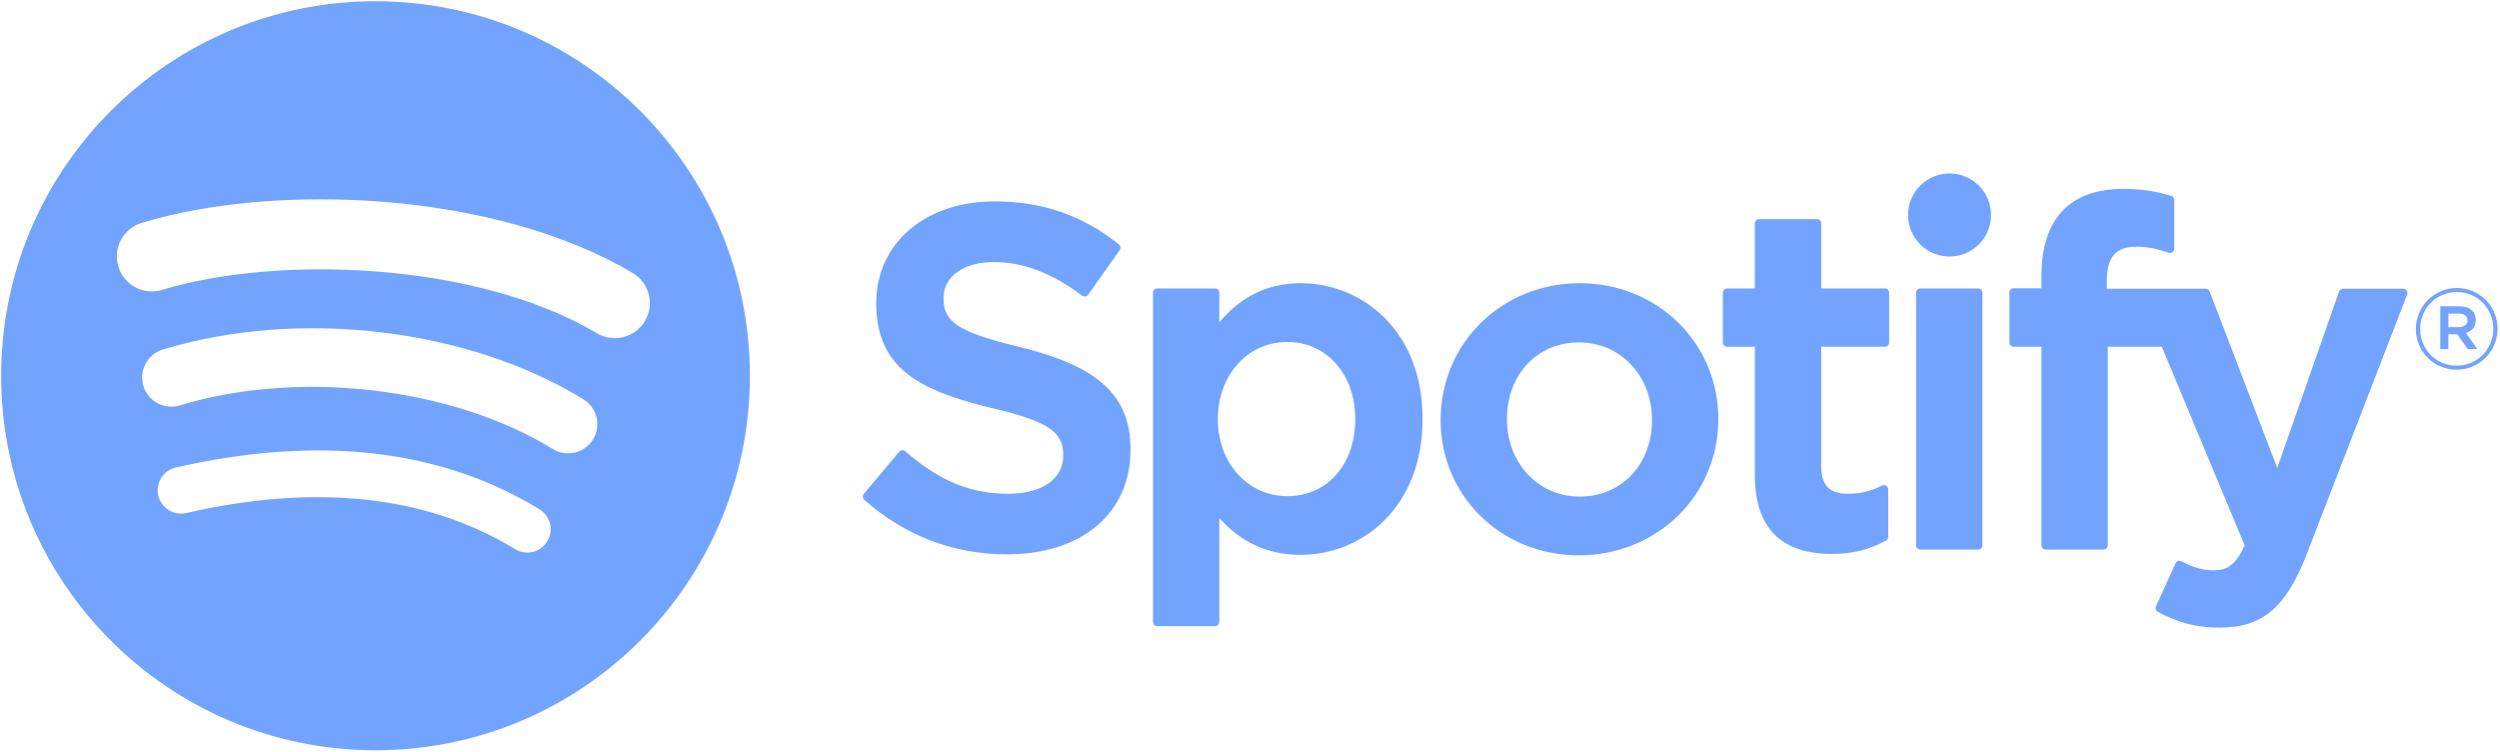
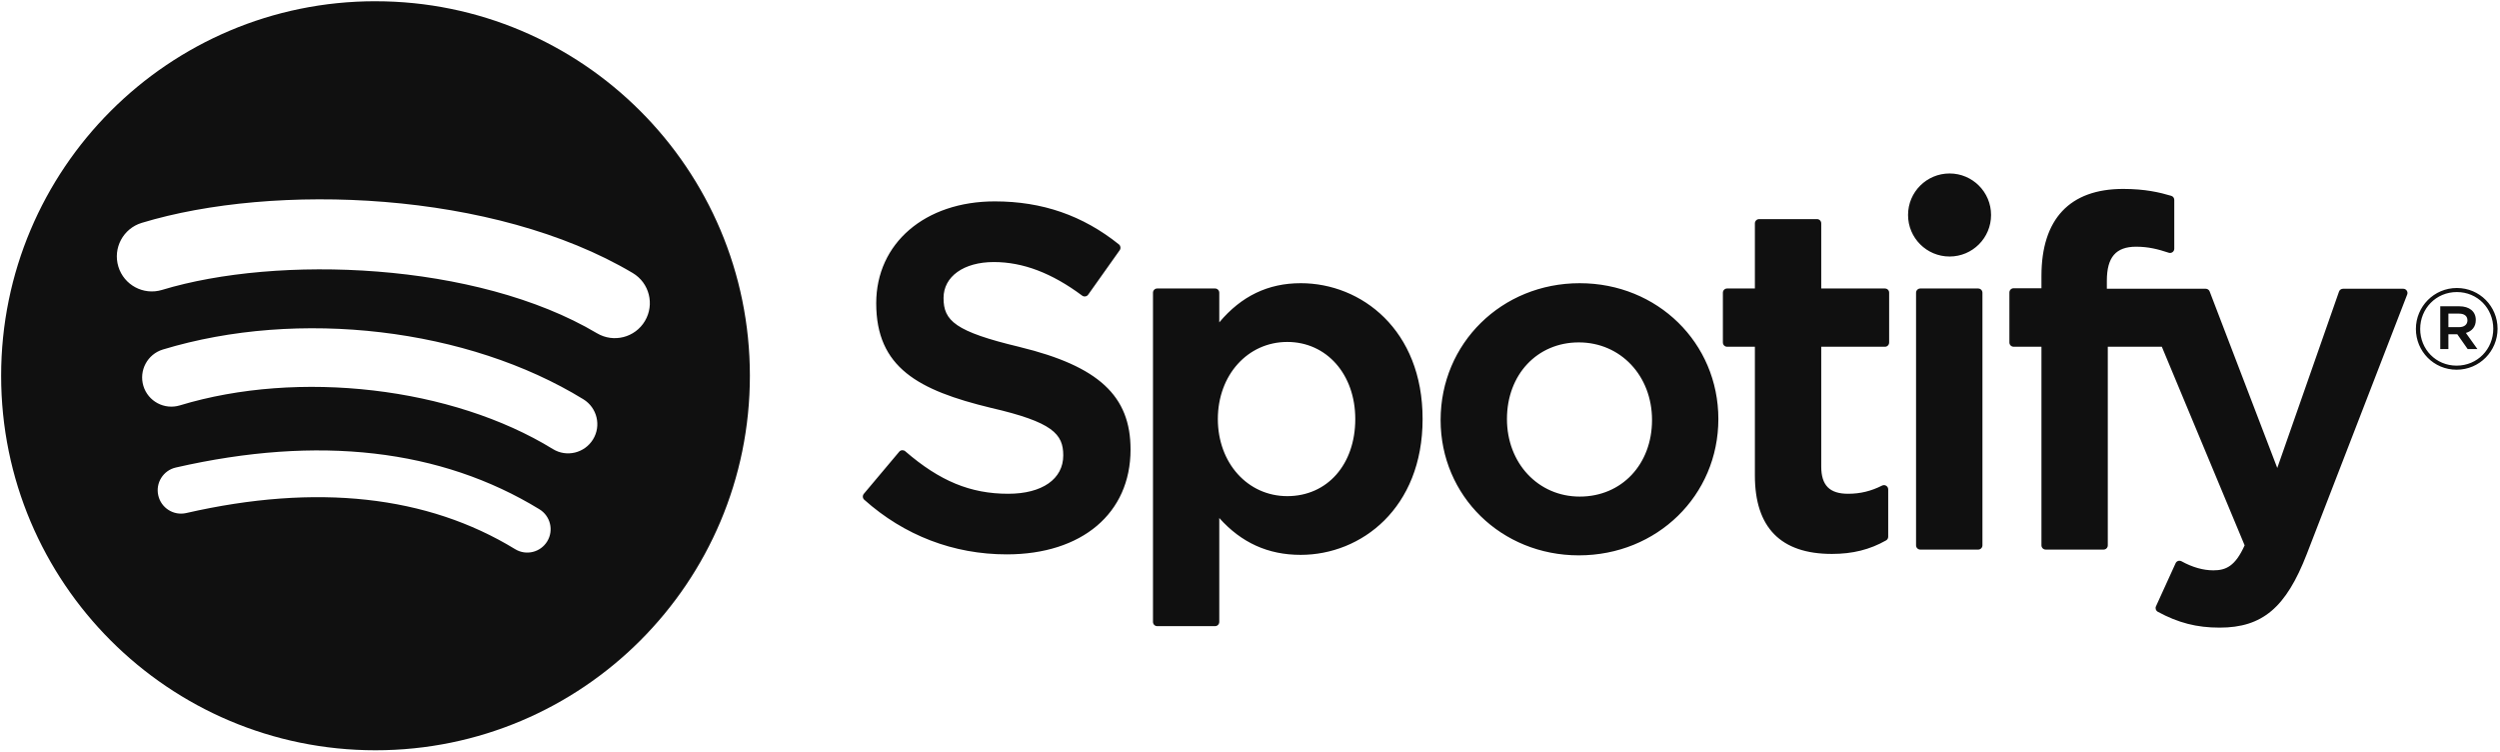
<svg xmlns="http://www.w3.org/2000/svg" height="168px" width="559px" version="1.1" viewBox="0 0 559 168">
-   <path fill="#72a4ff" d="m83.996 0.277c-46.249 0-83.743 37.493-83.743 83.742 0 46.251 37.494 83.741 83.743 83.741 46.254 0 83.744-37.49 83.744-83.741 0-46.246-37.49-83.738-83.745-83.738l0.001-0.004zm38.404 120.78c-1.5 2.46-4.72 3.24-7.18 1.73-19.662-12.01-44.414-14.73-73.564-8.07-2.809 0.64-5.609-1.12-6.249-3.93-0.643-2.81 1.11-5.61 3.926-6.25 31.9-7.288 59.263-4.15 81.337 9.34 2.46 1.51 3.24 4.72 1.73 7.18zm10.25-22.802c-1.89 3.072-5.91 4.042-8.98 2.152-22.51-13.836-56.823-17.843-83.448-9.761-3.453 1.043-7.1-0.903-8.148-4.35-1.04-3.453 0.907-7.093 4.354-8.143 30.413-9.228 68.222-4.758 94.072 11.127 3.07 1.89 4.04 5.91 2.15 8.976v-0.001zm0.88-23.744c-26.99-16.031-71.52-17.505-97.289-9.684-4.138 1.255-8.514-1.081-9.768-5.219-1.254-4.14 1.08-8.513 5.221-9.771 29.581-8.98 78.756-7.245 109.83 11.202 3.73 2.209 4.95 7.016 2.74 10.733-2.2 3.722-7.02 4.949-10.73 2.739zm94.56 3.072c-14.46-3.448-17.03-5.868-17.03-10.953 0-4.804 4.52-8.037 11.25-8.037 6.52 0 12.98 2.455 19.76 7.509 0.2 0.153 0.46 0.214 0.71 0.174 0.26-0.038 0.48-0.177 0.63-0.386l7.06-9.952c0.29-0.41 0.21-0.975-0.18-1.288-8.07-6.473-17.15-9.62-27.77-9.62-15.61 0-26.52 9.369-26.52 22.774 0 14.375 9.41 19.465 25.67 23.394 13.83 3.187 16.17 5.857 16.17 10.629 0 5.29-4.72 8.58-12.32 8.58-8.44 0-15.33-2.85-23.03-9.51-0.19-0.17-0.45-0.24-0.69-0.23-0.26 0.02-0.49 0.14-0.65 0.33l-7.92 9.42c-0.33 0.4-0.29 0.98 0.09 1.32 8.96 8 19.98 12.22 31.88 12.22 16.82 0 27.69-9.19 27.69-23.42 0.03-12.007-7.16-18.657-24.77-22.941l-0.03-0.013zm62.86-14.26c-7.29 0-13.27 2.872-18.21 8.757v-6.624c0-0.523-0.42-0.949-0.94-0.949h-12.95c-0.52 0-0.94 0.426-0.94 0.949v73.601c0 0.52 0.42 0.95 0.94 0.95h12.95c0.52 0 0.94-0.43 0.94-0.95v-23.23c4.94 5.53 10.92 8.24 18.21 8.24 13.55 0 27.27-10.43 27.27-30.369 0.02-19.943-13.7-30.376-27.26-30.376l-0.01 0.001zm12.21 30.375c0 10.149-6.25 17.239-15.21 17.239-8.85 0-15.53-7.41-15.53-17.239 0-9.83 6.68-17.238 15.53-17.238 8.81-0.001 15.21 7.247 15.21 17.237v0.001zm50.21-30.375c-17.45 0-31.12 13.436-31.12 30.592 0 16.972 13.58 30.262 30.91 30.262 17.51 0 31.22-13.39 31.22-30.479 0-17.031-13.62-30.373-31.01-30.373v-0.002zm0 47.714c-9.28 0-16.28-7.46-16.28-17.344 0-9.929 6.76-17.134 16.07-17.134 9.34 0 16.38 7.457 16.38 17.351 0 9.927-6.8 17.127-16.17 17.127zm68.27-46.53h-14.25v-14.566c0-0.522-0.42-0.948-0.94-0.948h-12.95c-0.52 0-0.95 0.426-0.95 0.948v14.566h-6.22c-0.52 0-0.94 0.426-0.94 0.949v11.127c0 0.522 0.42 0.949 0.94 0.949h6.22v28.795c0 11.63 5.79 17.53 17.22 17.53 4.64 0 8.49-0.96 12.12-3.02 0.3-0.16 0.48-0.48 0.48-0.82v-10.6c0-0.32-0.17-0.63-0.45-0.8-0.28-0.18-0.63-0.19-0.92-0.04-2.49 1.25-4.9 1.83-7.6 1.83-4.15 0-6.01-1.89-6.01-6.11v-26.76h14.25c0.52 0 0.94-0.426 0.94-0.949v-11.126c0.02-0.523-0.4-0.949-0.93-0.949l-0.01-0.006zm49.64 0.057v-1.789c0-5.263 2.02-7.61 6.54-7.61 2.7 0 4.87 0.536 7.3 1.346 0.3 0.094 0.61 0.047 0.85-0.132 0.25-0.179 0.39-0.466 0.39-0.77v-10.91c0-0.417-0.26-0.786-0.67-0.909-2.56-0.763-5.84-1.546-10.76-1.546-11.95 0-18.28 6.734-18.28 19.467v2.74h-6.22c-0.52 0-0.95 0.426-0.95 0.948v11.184c0 0.522 0.43 0.949 0.95 0.949h6.22v44.405c0 0.53 0.43 0.95 0.95 0.95h12.94c0.53 0 0.95-0.42 0.95-0.95v-44.402h12.09l18.52 44.402c-2.1 4.66-4.17 5.59-6.99 5.59-2.28 0-4.69-0.68-7.14-2.03-0.23-0.12-0.51-0.14-0.75-0.07-0.25 0.09-0.46 0.27-0.56 0.51l-4.39 9.63c-0.21 0.46-0.03 0.99 0.41 1.23 4.58 2.48 8.71 3.54 13.82 3.54 9.56 0 14.85-4.46 19.5-16.44l22.46-58.037c0.12-0.292 0.08-0.622-0.1-0.881-0.17-0.257-0.46-0.412-0.77-0.412h-13.48c-0.41 0-0.77 0.257-0.9 0.636l-13.81 39.434-15.12-39.46c-0.14-0.367-0.49-0.61-0.88-0.61h-22.12v-0.003zm-28.78-0.057h-12.95c-0.52 0-0.95 0.426-0.95 0.949v56.481c0 0.53 0.43 0.95 0.95 0.95h12.95c0.52 0 0.95-0.42 0.95-0.95v-56.477c0-0.523-0.42-0.949-0.95-0.949v-0.004zm-6.4-25.719c-5.13 0-9.29 4.152-9.29 9.281 0 5.132 4.16 9.289 9.29 9.289s9.28-4.157 9.28-9.289c0-5.128-4.16-9.281-9.28-9.281zm113.42 43.88c-5.12 0-9.11-4.115-9.11-9.112s4.04-9.159 9.16-9.159 9.11 4.114 9.11 9.107c0 4.997-4.04 9.164-9.16 9.164zm0.05-17.365c-4.67 0-8.2 3.71-8.2 8.253 0 4.541 3.51 8.201 8.15 8.201 4.67 0 8.2-3.707 8.2-8.253 0-4.541-3.51-8.201-8.15-8.201zm2.02 9.138l2.58 3.608h-2.18l-2.32-3.31h-1.99v3.31h-1.82v-9.564h4.26c2.23 0 3.69 1.137 3.69 3.051 0.01 1.568-0.9 2.526-2.21 2.905h-0.01zm-1.54-4.315h-2.37v3.025h2.37c1.18 0 1.89-0.579 1.89-1.514 0-0.984-0.71-1.511-1.89-1.511z" />
+   <path fill="#101010" d="m83.996 0.277c-46.249 0-83.743 37.493-83.743 83.742 0 46.251 37.494 83.741 83.743 83.741 46.254 0 83.744-37.49 83.744-83.741 0-46.246-37.49-83.738-83.745-83.738l0.001-0.004zm38.404 120.78c-1.5 2.46-4.72 3.24-7.18 1.73-19.662-12.01-44.414-14.73-73.564-8.07-2.809 0.64-5.609-1.12-6.249-3.93-0.643-2.81 1.11-5.61 3.926-6.25 31.9-7.288 59.263-4.15 81.337 9.34 2.46 1.51 3.24 4.72 1.73 7.18zm10.25-22.802c-1.89 3.072-5.91 4.042-8.98 2.152-22.51-13.836-56.823-17.843-83.448-9.761-3.453 1.043-7.1-0.903-8.148-4.35-1.04-3.453 0.907-7.093 4.354-8.143 30.413-9.228 68.222-4.758 94.072 11.127 3.07 1.89 4.04 5.91 2.15 8.976v-0.001zm0.88-23.744c-26.99-16.031-71.52-17.505-97.289-9.684-4.138 1.255-8.514-1.081-9.768-5.219-1.254-4.14 1.08-8.513 5.221-9.771 29.581-8.98 78.756-7.245 109.83 11.202 3.73 2.209 4.95 7.016 2.74 10.733-2.2 3.722-7.02 4.949-10.73 2.739zm94.56 3.072c-14.46-3.448-17.03-5.868-17.03-10.953 0-4.804 4.52-8.037 11.25-8.037 6.52 0 12.98 2.455 19.76 7.509 0.2 0.153 0.46 0.214 0.71 0.174 0.26-0.038 0.48-0.177 0.63-0.386l7.06-9.952c0.29-0.41 0.21-0.975-0.18-1.288-8.07-6.473-17.15-9.62-27.77-9.62-15.61 0-26.52 9.369-26.52 22.774 0 14.375 9.41 19.465 25.67 23.394 13.83 3.187 16.17 5.857 16.17 10.629 0 5.29-4.72 8.58-12.32 8.58-8.44 0-15.33-2.85-23.03-9.51-0.19-0.17-0.45-0.24-0.69-0.23-0.26 0.02-0.49 0.14-0.65 0.33l-7.92 9.42c-0.33 0.4-0.29 0.98 0.09 1.32 8.96 8 19.98 12.22 31.88 12.22 16.82 0 27.69-9.19 27.69-23.42 0.03-12.007-7.16-18.657-24.77-22.941l-0.03-0.013zm62.86-14.26c-7.29 0-13.27 2.872-18.21 8.757v-6.624c0-0.523-0.42-0.949-0.94-0.949h-12.95c-0.52 0-0.94 0.426-0.94 0.949v73.601c0 0.52 0.42 0.95 0.94 0.95h12.95c0.52 0 0.94-0.43 0.94-0.95v-23.23c4.94 5.53 10.92 8.24 18.21 8.24 13.55 0 27.27-10.43 27.27-30.369 0.02-19.943-13.7-30.376-27.26-30.376l-0.01 0.001zm12.21 30.375c0 10.149-6.25 17.239-15.21 17.239-8.85 0-15.53-7.41-15.53-17.239 0-9.83 6.68-17.238 15.53-17.238 8.81-0.001 15.21 7.247 15.21 17.237v0.001zm50.21-30.375c-17.45 0-31.12 13.436-31.12 30.592 0 16.972 13.58 30.262 30.91 30.262 17.51 0 31.22-13.39 31.22-30.479 0-17.031-13.62-30.373-31.01-30.373v-0.002zm0 47.714c-9.28 0-16.28-7.46-16.28-17.344 0-9.929 6.76-17.134 16.07-17.134 9.34 0 16.38 7.457 16.38 17.351 0 9.927-6.8 17.127-16.17 17.127zm68.27-46.53h-14.25v-14.566c0-0.522-0.42-0.948-0.94-0.948h-12.95c-0.52 0-0.95 0.426-0.95 0.948v14.566h-6.22c-0.52 0-0.94 0.426-0.94 0.949v11.127c0 0.522 0.42 0.949 0.94 0.949h6.22v28.795c0 11.63 5.79 17.53 17.22 17.53 4.64 0 8.49-0.96 12.12-3.02 0.3-0.16 0.48-0.48 0.48-0.82v-10.6c0-0.32-0.17-0.63-0.45-0.8-0.28-0.18-0.63-0.19-0.92-0.04-2.49 1.25-4.9 1.83-7.6 1.83-4.15 0-6.01-1.89-6.01-6.11v-26.76h14.25c0.52 0 0.94-0.426 0.94-0.949v-11.126c0.02-0.523-0.4-0.949-0.93-0.949l-0.01-0.006zm49.64 0.057v-1.789c0-5.263 2.02-7.61 6.54-7.61 2.7 0 4.87 0.536 7.3 1.346 0.3 0.094 0.61 0.047 0.85-0.132 0.25-0.179 0.39-0.466 0.39-0.77v-10.91c0-0.417-0.26-0.786-0.67-0.909-2.56-0.763-5.84-1.546-10.76-1.546-11.95 0-18.28 6.734-18.28 19.467v2.74h-6.22c-0.52 0-0.95 0.426-0.95 0.948v11.184c0 0.522 0.43 0.949 0.95 0.949h6.22v44.405c0 0.53 0.43 0.95 0.95 0.95h12.94c0.53 0 0.95-0.42 0.95-0.95v-44.402h12.09l18.52 44.402c-2.1 4.66-4.17 5.59-6.99 5.59-2.28 0-4.69-0.68-7.14-2.03-0.23-0.12-0.51-0.14-0.75-0.07-0.25 0.09-0.46 0.27-0.56 0.51l-4.39 9.63c-0.21 0.46-0.03 0.99 0.41 1.23 4.58 2.48 8.71 3.54 13.82 3.54 9.56 0 14.85-4.46 19.5-16.44l22.46-58.037c0.12-0.292 0.08-0.622-0.1-0.881-0.17-0.257-0.46-0.412-0.77-0.412h-13.48c-0.41 0-0.77 0.257-0.9 0.636l-13.81 39.434-15.12-39.46c-0.14-0.367-0.49-0.61-0.88-0.61h-22.12v-0.003zm-28.78-0.057h-12.95c-0.52 0-0.95 0.426-0.95 0.949v56.481c0 0.53 0.43 0.95 0.95 0.95h12.95c0.52 0 0.95-0.42 0.95-0.95v-56.477c0-0.523-0.42-0.949-0.95-0.949v-0.004zm-6.4-25.719c-5.13 0-9.29 4.152-9.29 9.281 0 5.132 4.16 9.289 9.29 9.289s9.28-4.157 9.28-9.289c0-5.128-4.16-9.281-9.28-9.281zm113.42 43.88c-5.12 0-9.11-4.115-9.11-9.112s4.04-9.159 9.16-9.159 9.11 4.114 9.11 9.107c0 4.997-4.04 9.164-9.16 9.164zm0.05-17.365c-4.67 0-8.2 3.71-8.2 8.253 0 4.541 3.51 8.201 8.15 8.201 4.67 0 8.2-3.707 8.2-8.253 0-4.541-3.51-8.201-8.15-8.201zm2.02 9.138l2.58 3.608h-2.18l-2.32-3.31h-1.99v3.31h-1.82v-9.564h4.26c2.23 0 3.69 1.137 3.69 3.051 0.01 1.568-0.9 2.526-2.21 2.905h-0.01zm-1.54-4.315h-2.37v3.025h2.37c1.18 0 1.89-0.579 1.89-1.514 0-0.984-0.71-1.511-1.89-1.511z" />
</svg>
